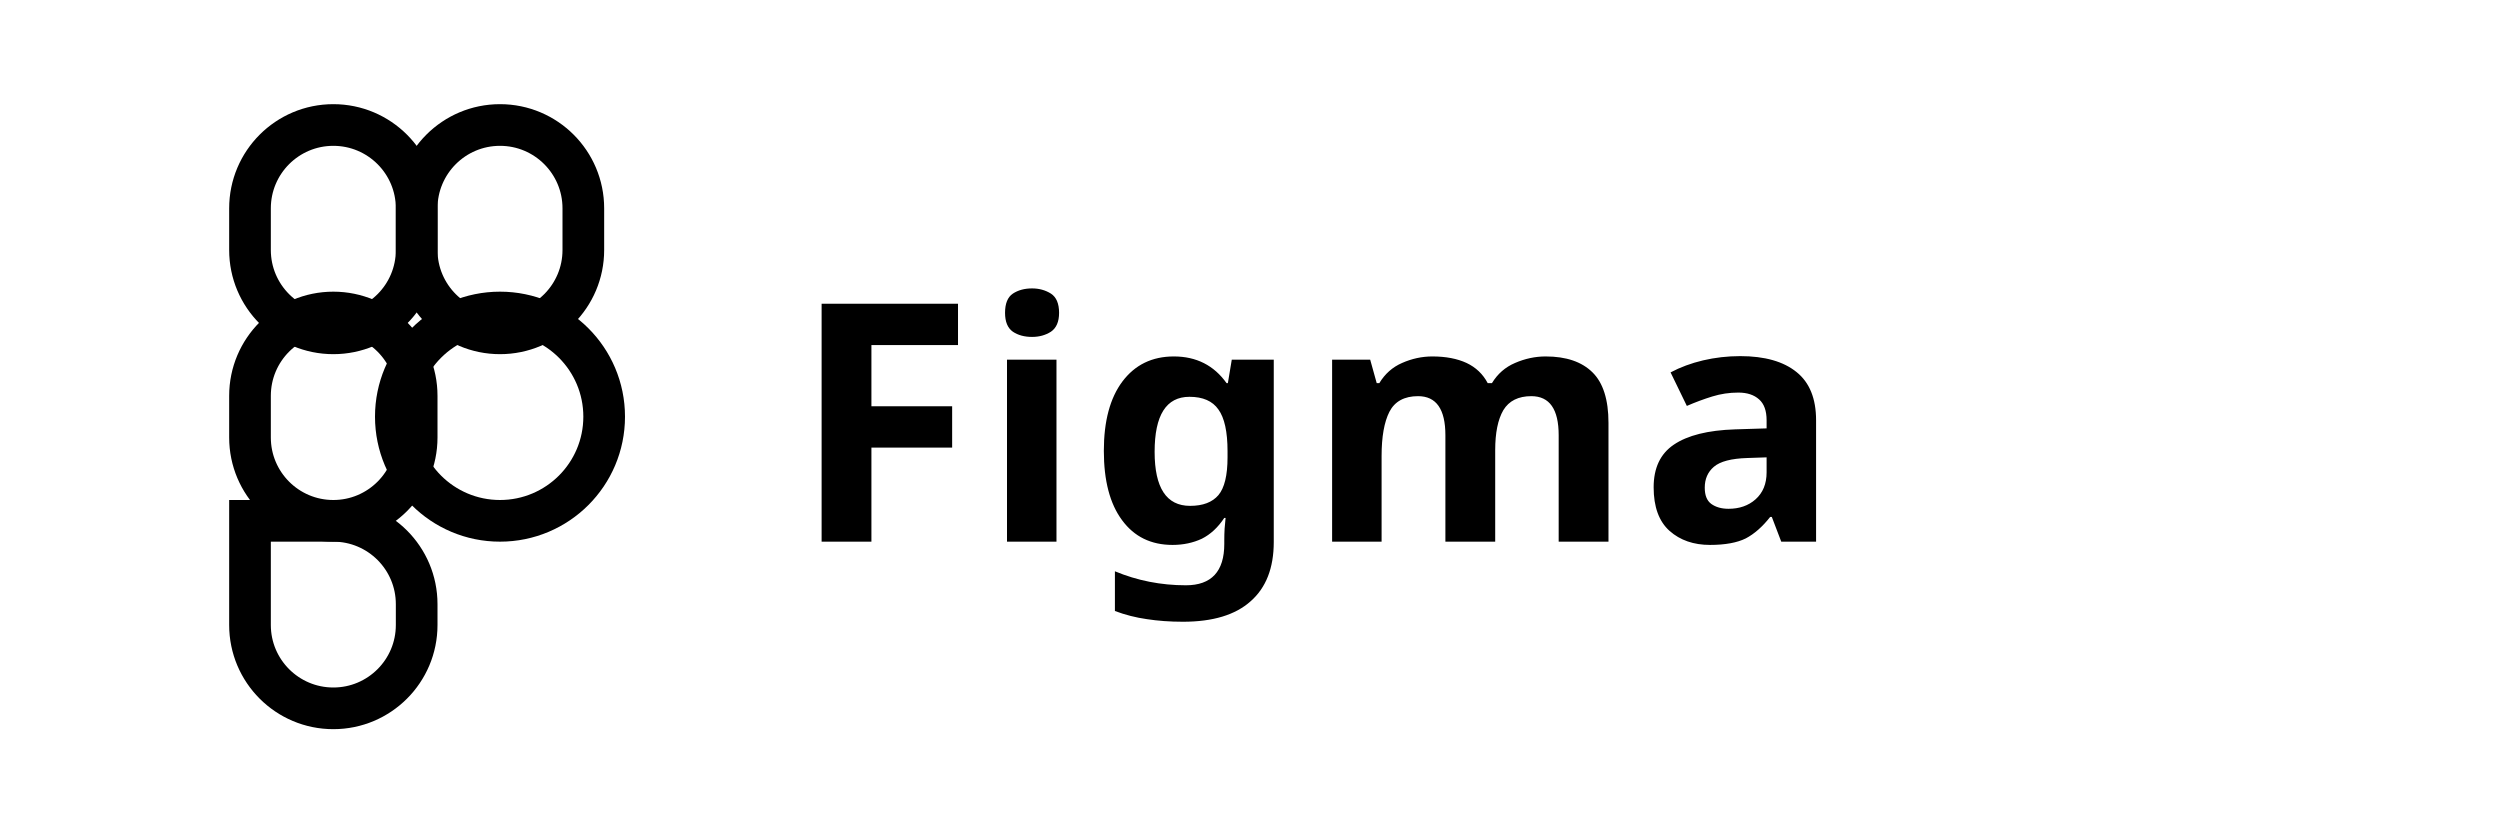
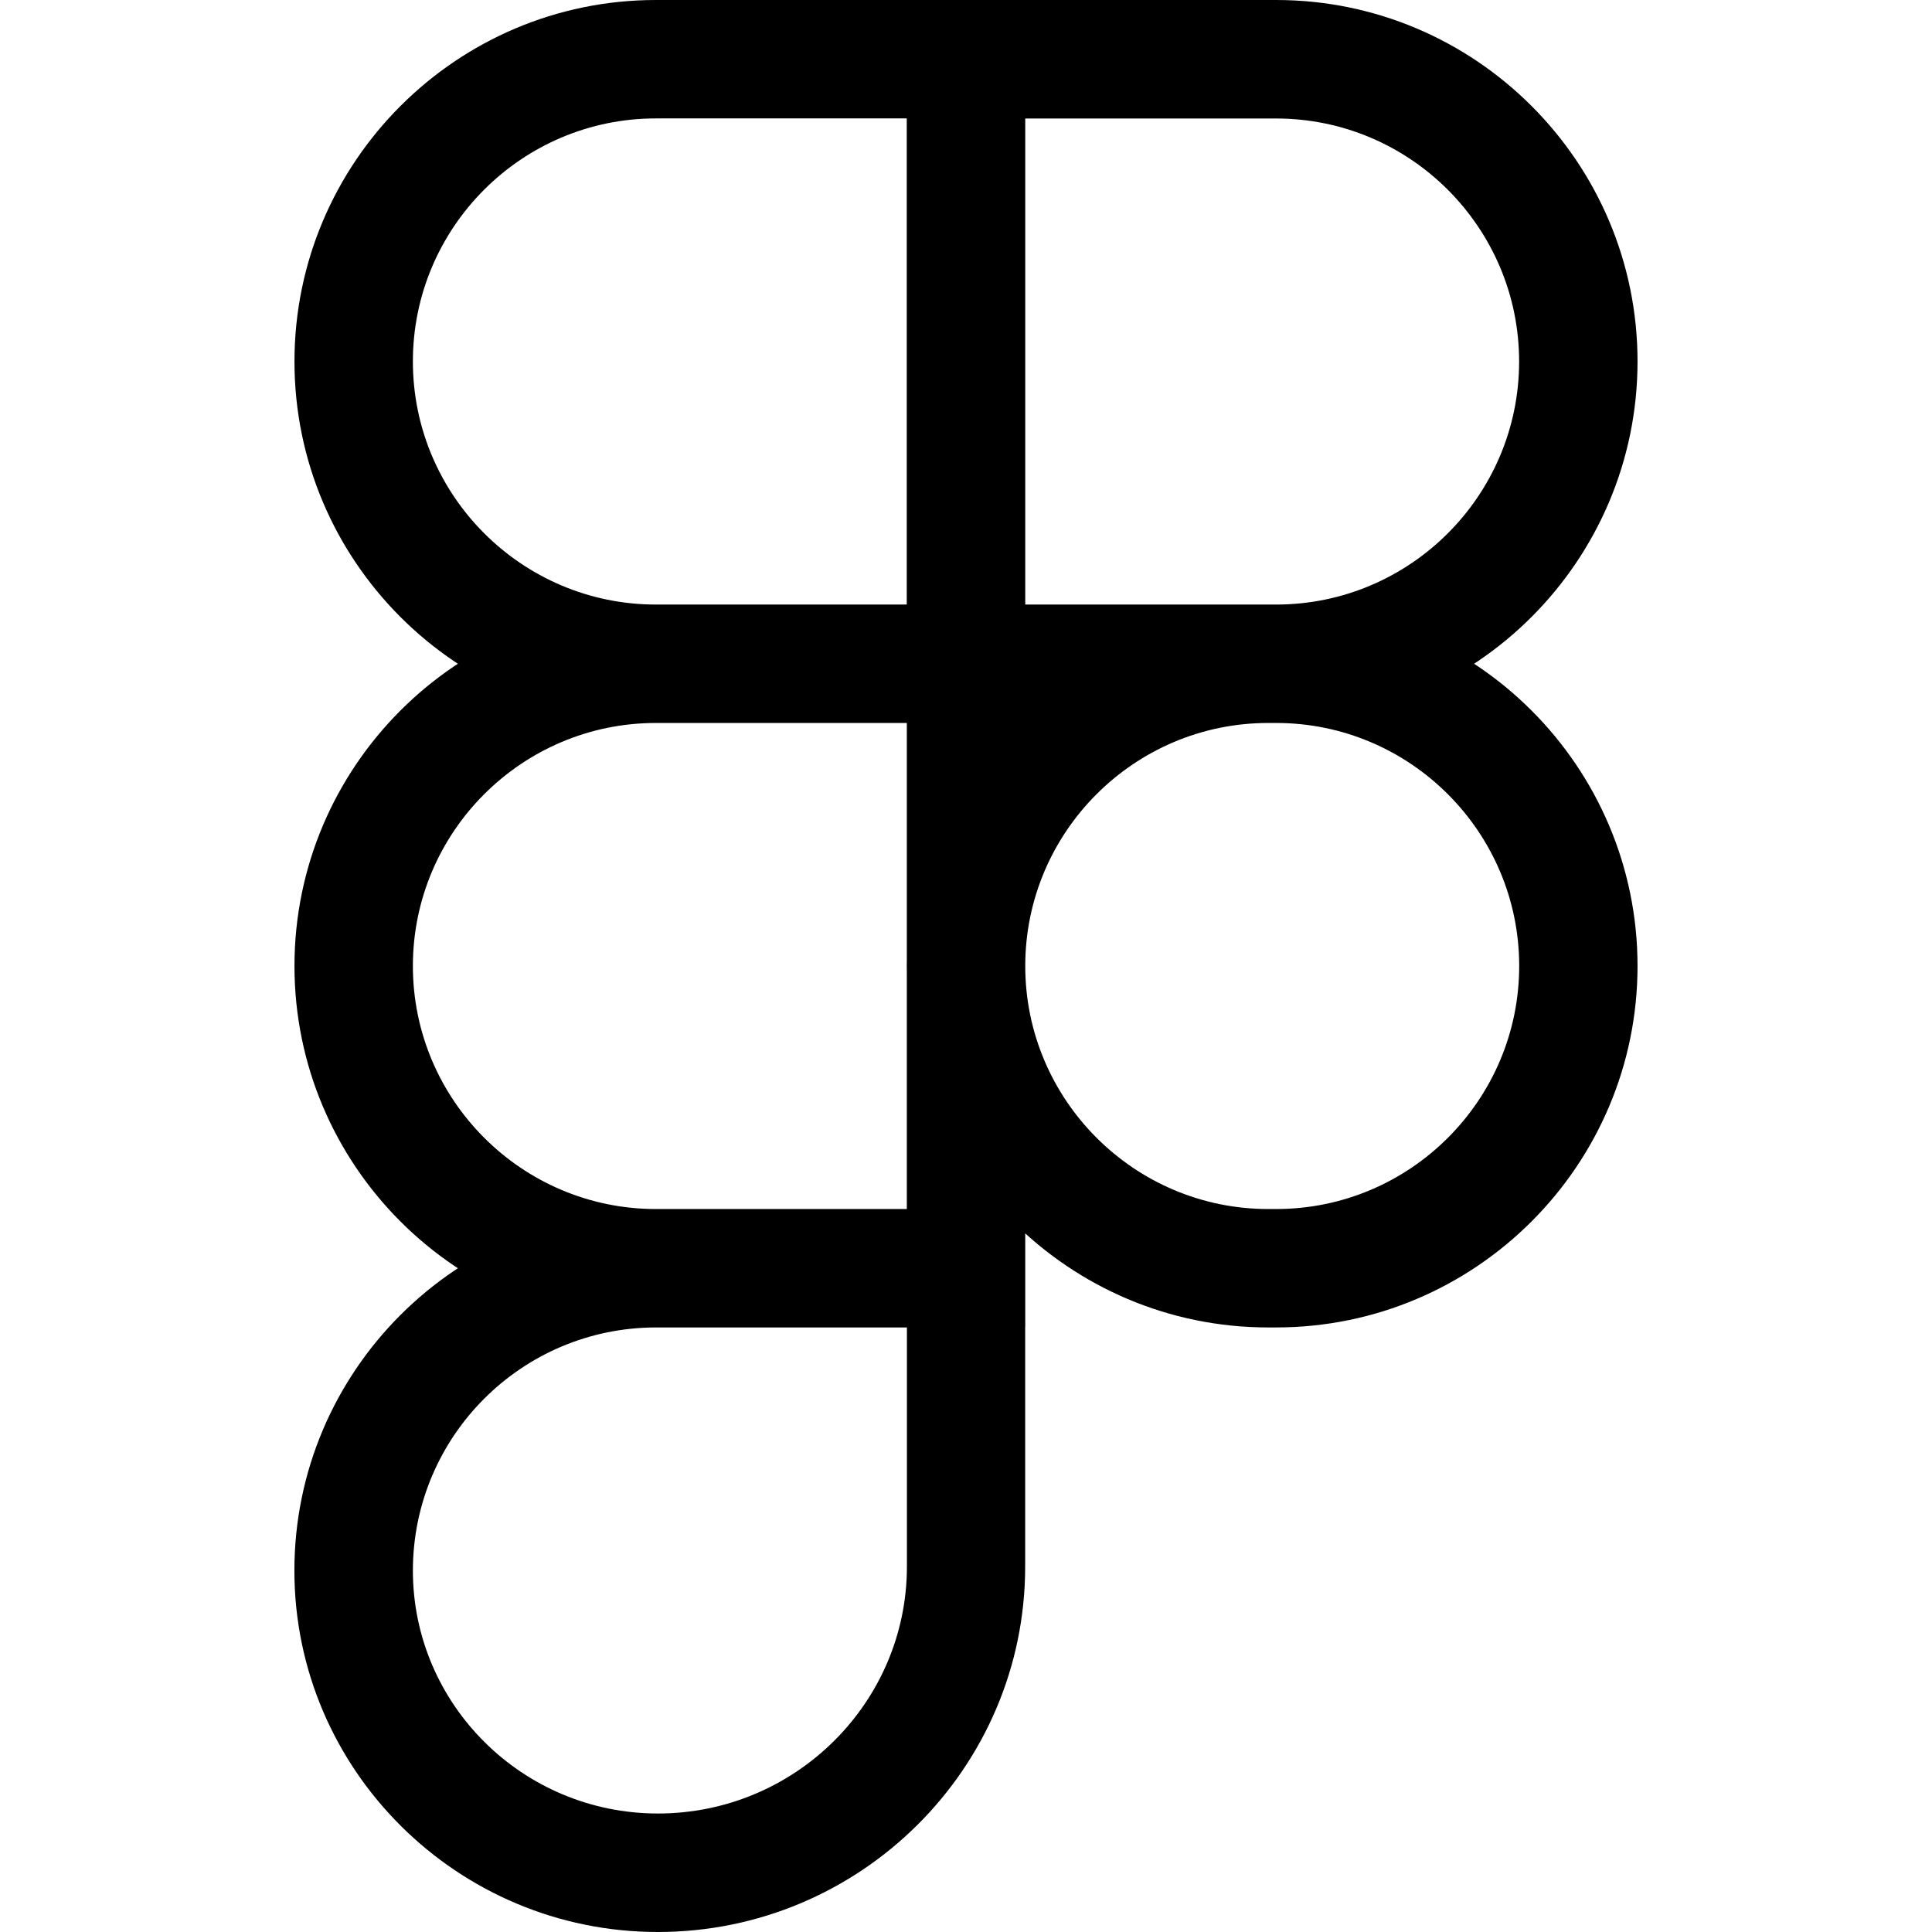
- <svg xmlns="http://www.w3.org/2000/svg" viewBox="0 0 120 40" fill="currentColor">
-   <rect x="12" y="6" width="8" height="10" rx="4" fill="none" stroke="currentColor" stroke-width="2" />
-   <rect x="20" y="6" width="8" height="10" rx="4" fill="none" stroke="currentColor" stroke-width="2" />
-   <rect x="12" y="15" width="8" height="10" rx="4" fill="none" stroke="currentColor" stroke-width="2" />
-   <circle cx="24" cy="20" r="5" fill="none" stroke="currentColor" stroke-width="2" />
-   <path d="M12 25h4a4 4 0 0 1 4 4v1a4 4 0 0 1-4 4h0a4 4 0 0 1-4-4z" fill="none" stroke="currentColor" stroke-width="2" />
-   <text x="38" y="26" font-family="system-ui, sans-serif" font-size="16" font-weight="600" letter-spacing="0.3">Figma</text>
+ <svg xmlns="http://www.w3.org/2000/svg" viewBox="0 0 24 24" fill="currentColor">
+   <path d="M15.852 8.981h-4.588V0h4.588c2.476 0 4.49 2.014 4.49 4.49s-2.014 4.491-4.49 4.491zM12.735 7.51h3.117c1.665 0 3.019-1.355 3.019-3.019s-1.355-3.019-3.019-3.019h-3.117V7.51zm0 1.471H8.148c-2.476 0-4.49-2.014-4.49-4.49S5.672 0 8.148 0h4.588v8.981zm-4.587-7.51c-1.665 0-3.019 1.355-3.019 3.019s1.354 3.02 3.019 3.02h3.117V1.471H8.148zm4.587 15.019H8.148c-2.476 0-4.49-2.014-4.49-4.49s2.014-4.49 4.49-4.49h4.588v8.98zM8.148 8.981c-1.665 0-3.019 1.355-3.019 3.019s1.355 3.019 3.019 3.019h3.117V8.981H8.148zM8.172 24c-2.489 0-4.515-2.014-4.515-4.49s2.014-4.49 4.49-4.49h4.588v4.441c0 2.503-2.047 4.539-4.563 4.539zm-.024-7.51a3.023 3.023 0 0 0-3.019 3.019c0 1.665 1.365 3.019 3.044 3.019 1.705 0 3.093-1.376 3.093-3.068v-2.97H8.148zm7.704 0h-.098c-2.476 0-4.49-2.014-4.49-4.49s2.014-4.49 4.49-4.49h.098c2.476 0 4.49 2.014 4.49 4.49s-2.014 4.49-4.49 4.49zm-.097-7.509c-1.665 0-3.019 1.355-3.019 3.019s1.355 3.019 3.019 3.019h.098c1.665 0 3.019-1.355 3.019-3.019s-1.355-3.019-3.019-3.019h-.098z" />
</svg>
